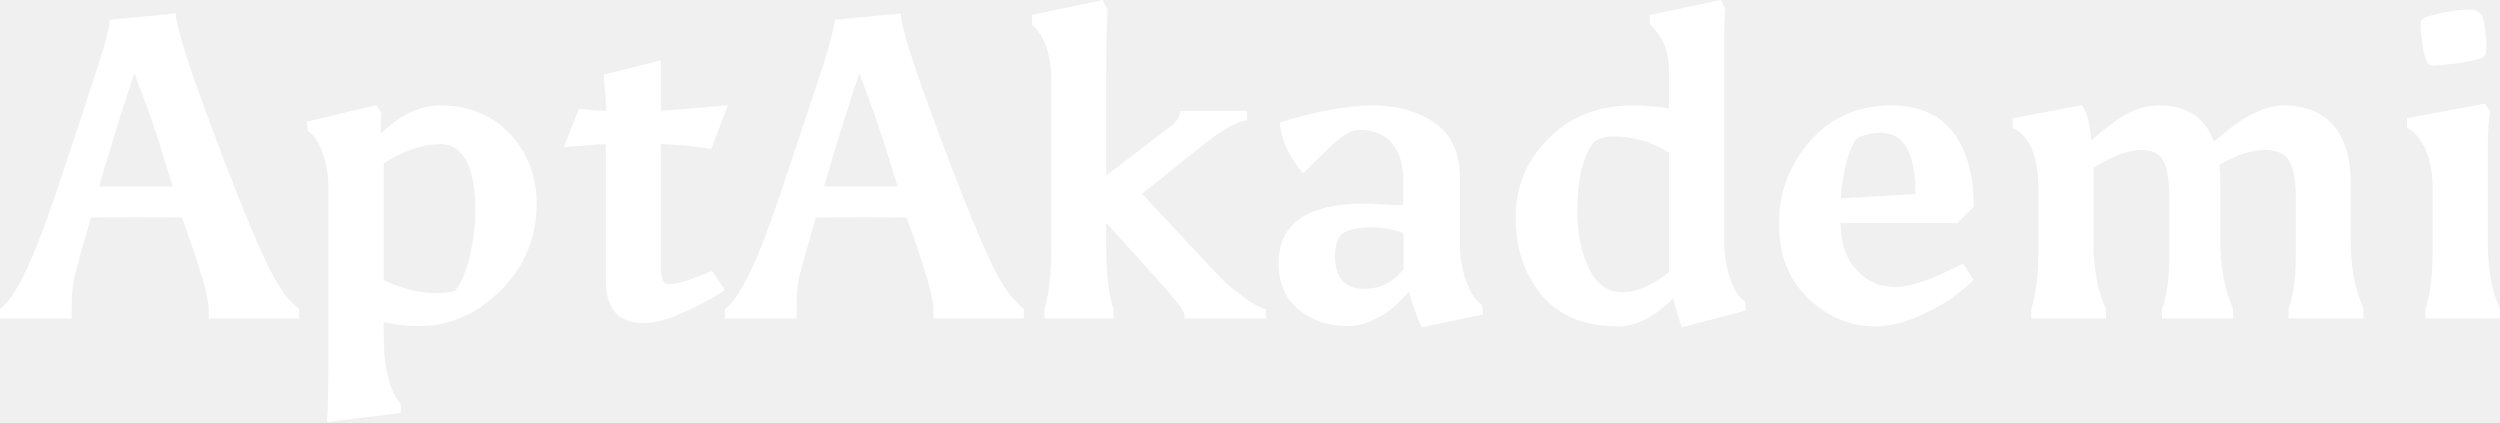
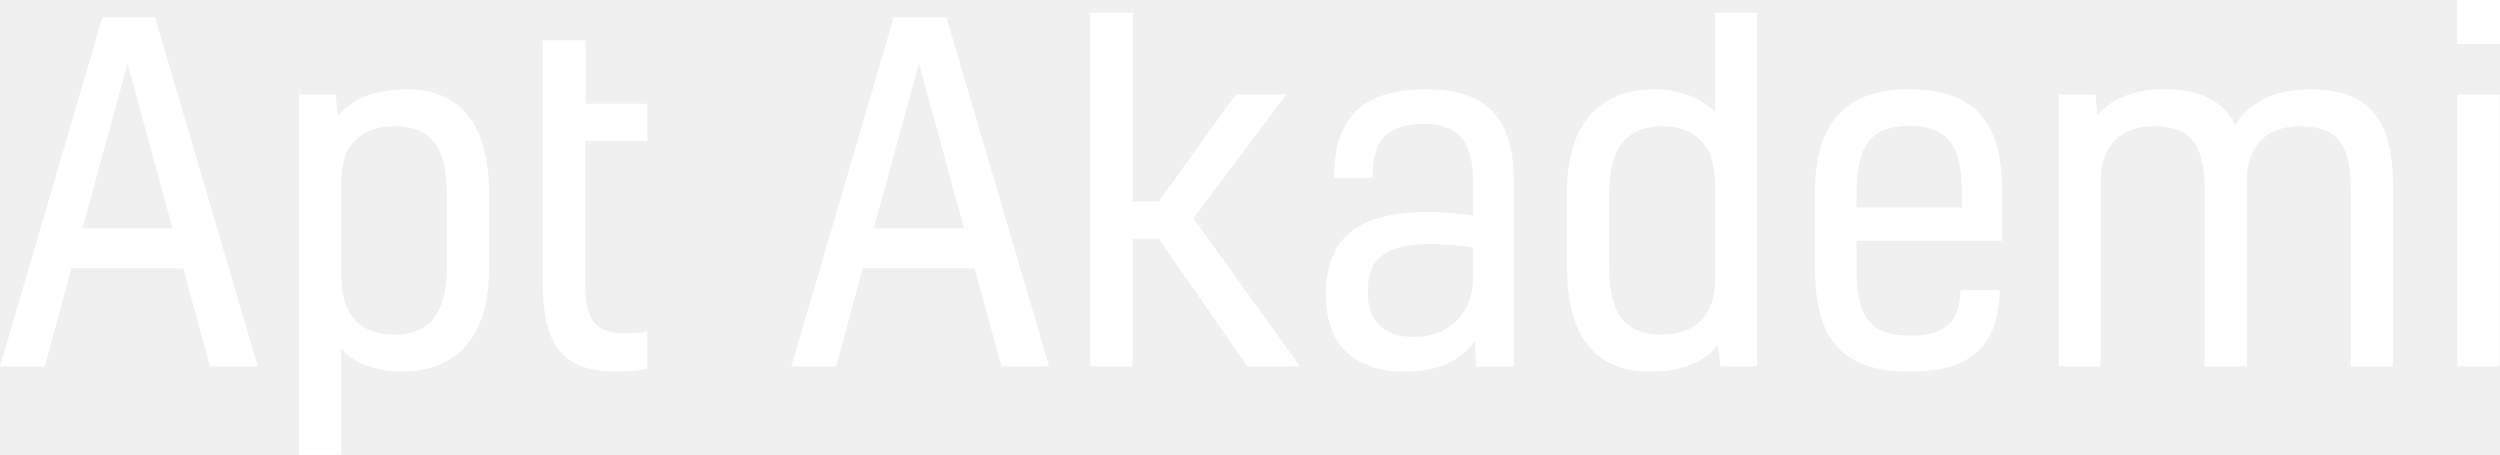
- <svg xmlns="http://www.w3.org/2000/svg" data-v-423bf9ae="" viewBox="0 0 355.408 60" class="font">
-   <g data-v-423bf9ae="" id="31327eab-38c5-4c10-9607-858e75dc1ac3" fill="white" transform="matrix(4.33213,0,0,4.33213,1.646206,-12.30325)">
-     <path d="M5.59 9.98L5.59 9.98L5.59 9.98Q5.05 9.97 4.12 9.97L4.12 9.97L4.12 9.97Q3.18 9.97 2.60 9.98L2.60 9.98L2.60 9.98Q2.14 11.58 2.06 11.95L2.06 11.95L2.06 11.95Q1.97 12.32 1.97 12.98L1.97 12.98L1.97 13.29L-0.38 13.29L-0.38 12.98L-0.38 12.98Q0.35 12.47 1.43 9.25L1.43 9.25L1.43 9.25Q2.51 6.03 2.84 4.99L2.84 4.99L2.84 4.99Q3.18 3.95 3.23 3.49L3.23 3.49L5.39 3.28L5.39 3.28Q5.39 3.81 6.31 6.33L6.31 6.33L6.31 6.33Q8.04 11.03 8.71 12.11L8.71 12.11L8.71 12.11Q9.03 12.66 9.44 12.98L9.44 12.98L9.44 13.29L6.47 13.29L6.47 12.98L6.47 12.98Q6.47 12.39 5.59 9.98ZM4.03 5.25L4.03 5.25L4.03 5.25Q3.57 6.58 2.87 8.96L2.87 8.96L5.29 8.96L5.29 8.96Q5.21 8.72 5.04 8.16L5.04 8.16L5.04 8.16Q4.68 6.92 4.03 5.25ZM13.93 12.46L13.93 12.46L13.93 12.46Q14.27 12.46 14.55 12.39L14.55 12.39L14.55 12.39Q14.88 11.97 15.05 11.19L15.05 11.19L15.05 11.19Q15.22 10.42 15.22 9.79L15.22 9.79L15.22 9.79Q15.22 7.57 14.06 7.57L14.06 7.57L14.06 7.57Q13.22 7.57 12.21 8.20L12.21 8.20L12.21 12.03L12.21 12.03Q13.12 12.46 13.93 12.46ZM10.40 14.55L10.40 14.55L10.40 9.03L10.40 9.03Q10.40 8.41 10.21 7.86L10.21 7.86L10.21 7.86Q10.02 7.31 9.72 7.14L9.72 7.14L9.69 6.83L11.97 6.29L12.14 6.55L12.14 6.55Q12.11 6.76 12.11 7.24L12.11 7.24L12.11 7.24Q13.05 6.30 14.07 6.30L14.07 6.30L14.07 6.30Q15.48 6.30 16.36 7.24L16.36 7.24L16.36 7.24Q17.23 8.18 17.23 9.52L17.23 9.52L17.23 9.52Q17.23 11.19 16.06 12.36L16.06 12.36L16.06 12.36Q14.88 13.54 13.38 13.54L13.38 13.54L13.38 13.54Q12.78 13.54 12.21 13.41L12.21 13.41L12.21 13.79L12.21 13.79Q12.21 15.46 12.77 16.09L12.77 16.09L12.77 16.39L10.35 16.69L10.35 16.69Q10.40 15.96 10.40 14.55ZM21.31 7.57L21.31 11.66L21.31 11.66Q21.31 12.17 21.57 12.17L21.57 12.17L21.57 12.17Q21.95 12.17 22.99 11.73L22.99 11.73L23.41 12.36L23.41 12.36Q22.85 12.73 22.08 13.08L22.08 13.08L22.08 13.08Q21.31 13.44 20.73 13.44L20.73 13.44L20.73 13.44Q19.50 13.44 19.50 12.03L19.50 12.03L19.50 7.57L19.50 7.57Q19.29 7.57 18.12 7.67L18.12 7.67L18.62 6.41L18.62 6.41Q18.87 6.45 19.52 6.48L19.52 6.48L19.52 6.48Q19.49 5.84 19.43 5.29L19.43 5.29L21.31 4.82L21.31 6.47L21.31 6.47Q21.87 6.45 23.51 6.29L23.51 6.29L22.96 7.73L22.96 7.73Q22.25 7.60 21.31 7.57L21.31 7.57ZM29.37 9.98L29.37 9.98L29.37 9.98Q28.84 9.97 27.90 9.97L27.90 9.97L27.90 9.97Q26.96 9.97 26.39 9.98L26.39 9.98L26.39 9.98Q25.93 11.58 25.84 11.95L25.84 11.95L25.84 11.95Q25.76 12.32 25.76 12.98L25.76 12.98L25.76 13.29L23.41 13.29L23.41 12.98L23.41 12.98Q24.14 12.47 25.21 9.25L25.21 9.25L25.21 9.25Q26.29 6.03 26.63 4.99L26.63 4.99L26.63 4.99Q26.96 3.95 27.02 3.49L27.02 3.49L29.18 3.28L29.18 3.28Q29.18 3.81 30.10 6.33L30.10 6.33L30.10 6.33Q31.82 11.03 32.49 12.11L32.49 12.11L32.49 12.11Q32.82 12.66 33.22 12.98L33.22 12.98L33.22 13.29L30.25 13.29L30.25 12.98L30.25 12.98Q30.25 12.39 29.37 9.98ZM27.82 5.25L27.82 5.25L27.82 5.25Q27.36 6.58 26.66 8.96L26.66 8.96L29.08 8.96L29.08 8.96Q28.99 8.72 28.83 8.16L28.83 8.16L28.83 8.16Q28.46 6.92 27.82 5.25ZM36.16 12.98L36.16 13.29L33.89 13.29L33.89 12.98L33.89 12.98Q34.12 12.29 34.12 10.95L34.12 10.95L34.12 5.45L34.12 5.45Q34.12 4.24 33.49 3.64L33.49 3.64L33.49 3.33L35.80 2.84L35.97 3.15L35.97 3.15Q35.92 3.54 35.92 5.88L35.92 5.88L35.92 8.60L38.02 7.00L38.02 7.00Q38.35 6.75 38.35 6.48L38.35 6.48L40.54 6.48L40.54 6.79L40.54 6.79Q40.01 6.86 39.07 7.62L39.07 7.62L37.10 9.20L39.62 11.90L39.62 11.90Q39.84 12.14 40.34 12.52L40.34 12.52L40.34 12.52Q40.84 12.91 41.16 12.98L41.16 12.98L41.16 13.29L38.50 13.29L38.50 13.29Q38.50 13.02 38.22 12.73L38.22 12.73L38.22 12.73Q37.84 12.26 35.92 10.15L35.92 10.15L35.92 10.78L35.92 10.78Q35.92 12.31 36.16 12.98L36.16 12.98ZM45.68 11.68L45.68 10.49L45.68 10.49Q45.18 10.30 44.57 10.30L44.57 10.30L44.57 10.30Q43.96 10.30 43.64 10.53L43.64 10.53L43.64 10.53Q43.43 10.79 43.43 11.23L43.43 11.23L43.43 11.23Q43.43 12.32 44.38 12.32L44.38 12.32L44.38 12.32Q45.16 12.32 45.68 11.68L45.68 11.68ZM43.81 13.54L43.81 13.54L43.81 13.54Q42.92 13.54 42.25 13.01L42.25 13.01L42.25 13.01Q41.58 12.47 41.58 11.47L41.58 11.47L41.58 11.47Q41.58 9.52 44.42 9.52L44.42 9.52L45.67 9.58L45.67 8.72L45.67 8.72Q45.67 7.99 45.30 7.55L45.30 7.55L45.30 7.55Q44.94 7.10 44.18 7.10L44.18 7.10L44.18 7.10Q44.02 7.10 43.75 7.27L43.75 7.27L43.75 7.27Q43.48 7.45 43.30 7.63L43.30 7.63L43.30 7.63Q42.73 8.18 42.38 8.53L42.38 8.53L42.38 8.53Q41.68 7.70 41.62 6.86L41.62 6.86L41.62 6.86Q43.41 6.30 44.65 6.30L44.65 6.30L44.65 6.30Q45.88 6.30 46.70 6.87L46.70 6.87L46.70 6.87Q47.53 7.45 47.53 8.68L47.53 8.68L47.53 10.88L47.53 10.88Q47.53 11.51 47.74 12.08L47.74 12.08L47.74 12.08Q47.95 12.66 48.26 12.85L48.26 12.85L48.29 13.16L46.28 13.58L46.28 13.58Q46.06 13.16 45.86 12.40L45.86 12.40L45.86 12.40Q45.50 12.80 45.28 12.98L45.28 12.98L45.28 12.98Q45.05 13.17 44.65 13.36L44.65 13.36L44.65 13.36Q44.25 13.54 43.81 13.54ZM52.72 13.55L52.72 13.55L52.72 13.55Q51.07 13.55 50.22 12.53L50.22 12.53L50.22 12.53Q49.36 11.51 49.36 9.97L49.36 9.97L49.36 9.97Q49.36 8.44 50.45 7.37L50.45 7.37L50.45 7.37Q51.53 6.30 53.20 6.30L53.20 6.30L53.20 6.30Q53.82 6.30 54.39 6.40L54.39 6.40L54.39 5.14L54.39 5.14Q54.39 4.21 53.76 3.64L53.76 3.64L53.76 3.33L56.10 2.84L56.24 3.15L56.24 3.15Q56.20 3.42 56.20 4.21L56.20 4.21L56.20 10.75L56.20 10.75Q56.20 11.40 56.39 11.96L56.39 11.96L56.39 11.96Q56.57 12.52 56.88 12.73L56.88 12.73L56.91 13.03L54.81 13.58L54.81 13.58Q54.66 13.15 54.53 12.63L54.53 12.63L54.53 12.63Q53.61 13.55 52.72 13.55ZM51.38 9.79L51.38 9.79L51.38 9.79Q51.38 10.85 51.76 11.64L51.76 11.64L51.76 11.64Q52.14 12.43 52.85 12.43L52.85 12.43L52.85 12.43Q53.56 12.43 54.39 11.77L54.39 11.77L54.39 7.85L54.39 7.85Q53.56 7.32 52.58 7.32L52.58 7.32L52.58 7.32Q52.16 7.32 51.93 7.50L51.93 7.50L51.93 7.50Q51.38 8.18 51.38 9.79ZM61.15 13.55L61.15 13.55L61.15 13.55Q59.93 13.55 58.97 12.64L58.97 12.64L58.97 12.64Q58.00 11.73 58.00 10.18L58.00 10.18L58.00 10.18Q58.00 8.64 59.02 7.47L59.02 7.47L59.02 7.47Q60.05 6.30 61.67 6.30L61.67 6.30L61.67 6.30Q63.04 6.30 63.71 7.18L63.71 7.18L63.71 7.18Q64.39 8.06 64.39 9.62L64.39 9.62L63.85 10.16L60.02 10.16L60.02 10.16Q60.03 11.17 60.56 11.72L60.56 11.72L60.56 11.72Q61.08 12.26 61.82 12.26L61.82 12.26L61.82 12.26Q62.55 12.26 64.04 11.49L64.04 11.49L64.39 12.03L64.39 12.03Q64.12 12.28 63.78 12.54L63.78 12.54L63.78 12.54Q63.45 12.81 62.66 13.18L62.66 13.18L62.66 13.18Q61.87 13.55 61.15 13.55ZM61.35 7.20L61.35 7.20L61.35 7.20Q60.83 7.20 60.52 7.41L60.52 7.41L60.52 7.41Q60.30 7.76 60.17 8.33L60.17 8.33L60.17 8.33Q60.05 8.90 60.03 9.35L60.03 9.35L62.48 9.21L62.48 9.21Q62.48 7.20 61.35 7.20ZM70.50 6.30L70.50 6.30L70.50 6.30Q71.83 6.30 72.27 7.48L72.27 7.48L72.27 7.48Q72.73 7.10 73.02 6.89L73.02 6.89L73.02 6.89Q73.30 6.68 73.74 6.49L73.74 6.49L73.74 6.49Q74.17 6.30 74.56 6.30L74.56 6.30L74.56 6.30Q75.61 6.30 76.19 6.95L76.19 6.95L76.19 6.95Q76.76 7.60 76.76 8.83L76.76 8.83L76.76 10.75L76.76 10.75Q76.76 12.00 77.18 12.98L77.18 12.98L77.18 13.29L74.72 13.29L74.72 12.98L74.72 12.98Q74.96 12.32 74.96 11.19L74.96 11.19L74.96 9.34L74.96 9.34Q74.96 8.54 74.76 8.15L74.76 8.15L74.76 8.15Q74.56 7.76 73.94 7.76L73.94 7.76L73.94 7.76Q73.32 7.76 72.45 8.25L72.45 8.25L72.45 8.25Q72.48 8.61 72.48 8.83L72.48 8.83L72.48 10.75L72.48 10.75Q72.48 12.00 72.90 12.98L72.90 12.98L72.90 13.29L70.57 13.29L70.57 12.98L70.57 12.98Q70.81 12.32 70.81 11.19L70.81 11.19L70.81 9.34L70.81 9.34Q70.81 8.54 70.63 8.15L70.63 8.15L70.63 8.15Q70.45 7.76 69.87 7.76L69.87 7.76L69.87 7.76Q69.29 7.76 68.32 8.34L68.32 8.34L68.32 10.78L68.32 10.78Q68.32 12.11 68.73 12.98L68.73 12.98L68.73 13.29L66.28 13.29L66.28 12.98L66.28 12.98Q66.51 12.26 66.51 11.09L66.51 11.09L66.51 9.02L66.51 9.02Q66.51 7.45 65.67 7.03L65.67 7.03L65.67 6.72L67.94 6.29L68.08 6.55L68.08 6.55Q68.19 6.83 68.25 7.45L68.25 7.45L68.25 7.45Q68.91 6.86 69.41 6.58L69.41 6.58L69.41 6.58Q69.90 6.30 70.50 6.30ZM80.84 3.16L80.99 3.25L80.99 3.25Q81.12 3.36 81.16 3.72L81.16 3.72L81.16 3.72Q81.21 4.09 81.21 4.28L81.21 4.28L81.21 4.28Q81.21 4.48 81.19 4.63L81.19 4.63L81.06 4.75L81.06 4.75Q80.44 4.93 79.45 5.00L79.45 5.00L79.30 4.93L79.30 4.93Q79.18 4.75 79.12 4.33L79.12 4.33L79.12 4.33Q79.06 3.91 79.06 3.74L79.06 3.74L79.06 3.74Q79.06 3.58 79.06 3.53L79.06 3.53L79.18 3.42L79.18 3.42Q79.94 3.16 80.68 3.16L80.68 3.16L80.84 3.16ZM81.26 7.78L81.26 7.78L81.26 10.78L81.26 10.78Q81.26 12.11 81.66 12.98L81.66 12.98L81.66 13.29L79.21 13.29L79.21 12.98L79.21 12.98Q79.45 12.26 79.45 11.09L79.45 11.09L79.45 9.02L79.45 9.02Q79.45 8.25 79.21 7.73L79.21 7.73L79.21 7.73Q78.97 7.22 78.61 7.03L78.61 7.03L78.61 6.72L81.17 6.24L81.34 6.52L81.34 6.52Q81.26 6.85 81.26 7.78Z" />
+ <svg xmlns="http://www.w3.org/2000/svg" data-v-423bf9ae="" viewBox="0 0 329.871 60" class="font">
+   <g data-v-423bf9ae="" id="94140679-16f5-467d-a644-f0baa1b61937" fill="white" transform="matrix(4.316547,0,0,4.316547,-1.165465,-14.46043)">
+     <path d="M6.69 14.55L8.15 14.55L5.01 3.88L3.40 3.88L0.27 14.55L1.64 14.55L2.45 11.55L5.87 11.55ZM4.17 5.29L5.54 10.33L2.79 10.33ZM9.41 6.24L9.41 17.25L10.70 17.25L10.70 14.00C11.07 14.45 11.76 14.71 12.57 14.71C14.04 14.71 15.22 13.83 15.22 11.58L15.22 9.28C15.22 7.20 14.39 6.08 12.70 6.08C11.69 6.08 10.96 6.40 10.60 6.92L10.53 6.24ZM10.70 8.88C10.70 7.76 11.34 7.21 12.33 7.21C13.45 7.21 13.93 7.87 13.93 9.25L13.93 11.51C13.93 13.05 13.30 13.58 12.31 13.58C11.40 13.58 10.70 13.10 10.70 11.76ZM19.40 13.54C18.52 13.54 18.16 13.22 18.16 12.00L18.16 7.66L20.06 7.66L20.06 6.52L18.17 6.52L18.17 4.58L16.86 4.58L16.86 11.96C16.86 13.83 17.40 14.71 19.12 14.71C19.50 14.71 19.89 14.66 20.06 14.62L20.06 13.47C19.88 13.51 19.64 13.54 19.40 13.54ZM30.88 14.55L32.34 14.55L29.20 3.88L27.59 3.88L24.46 14.55L25.83 14.55L26.64 11.55L30.06 11.55ZM28.36 5.29L29.74 10.33L26.98 10.33ZM39.59 6.24L38.04 6.24L35.69 9.51L34.89 9.51L34.89 3.74L33.60 3.74L33.60 14.55L34.89 14.55L34.89 10.65L35.69 10.65L38.40 14.55L40.01 14.55L36.75 10.02ZM45.39 14.55L46.54 14.55L46.54 8.83C46.54 6.79 45.54 6.08 43.85 6.08C41.96 6.08 41.05 6.90 41.05 8.79L42.22 8.79C42.22 7.53 42.78 7.14 43.79 7.14C44.84 7.14 45.30 7.67 45.30 8.90L45.30 9.93C44.91 9.87 44.34 9.83 43.96 9.83C41.73 9.83 40.80 10.64 40.80 12.38C40.80 13.94 41.73 14.71 43.23 14.71C44.11 14.71 44.90 14.43 45.35 13.78ZM45.30 11.80C45.30 13.03 44.46 13.65 43.51 13.65C42.56 13.65 42.08 13.19 42.08 12.26C42.08 11.28 42.59 10.81 44.00 10.81C44.34 10.81 44.93 10.85 45.30 10.91ZM52.86 14.55L53.98 14.55L53.98 3.74L52.70 3.74L52.70 6.79C52.32 6.36 51.62 6.08 50.82 6.08C49.35 6.08 48.17 6.96 48.17 9.21L48.17 11.51C48.17 13.59 49 14.71 50.69 14.71C51.70 14.71 52.42 14.41 52.78 13.87ZM52.70 11.91C52.70 13.03 52.05 13.58 51.06 13.58C49.94 13.58 49.46 12.92 49.46 11.54L49.46 9.28C49.46 7.74 50.09 7.21 51.09 7.21C52.00 7.21 52.70 7.69 52.70 9.03ZM60.20 12.22C60.17 13.17 59.78 13.61 58.65 13.61C57.44 13.61 57.02 13.03 57.02 11.63L57.02 10.71L61.47 10.71L61.47 9.17C61.47 7.04 60.59 6.08 58.63 6.08C56.70 6.08 55.75 7.08 55.75 9.24L55.75 11.54C55.75 13.82 56.66 14.71 58.66 14.71C60.58 14.71 61.36 13.87 61.40 12.22ZM58.65 7.20C59.86 7.20 60.24 7.87 60.24 9.23L60.24 9.69L57.02 9.69L57.02 9.30C57.02 7.80 57.44 7.20 58.65 7.20ZM66.40 6.08C65.52 6.08 64.81 6.36 64.39 6.87L64.32 6.24L63.20 6.24L63.20 14.55L64.48 14.55L64.48 8.89C64.48 7.77 65.13 7.21 66.09 7.21C67.30 7.21 67.66 7.81 67.66 9.17L67.66 14.55L68.95 14.55L68.95 8.89C68.95 7.77 69.59 7.21 70.56 7.21C71.76 7.21 72.13 7.81 72.13 9.17L72.13 14.55L73.42 14.55L73.42 9.06C73.42 7.11 72.80 6.08 70.87 6.08C69.83 6.08 69.01 6.47 68.60 7.17C68.24 6.45 67.55 6.08 66.40 6.08ZM76.68 6.24L75.39 6.24L75.39 14.55L76.68 14.55ZM76.69 3.35L75.38 3.35L75.38 4.70L76.69 4.70Z" />
  </g>
</svg>
